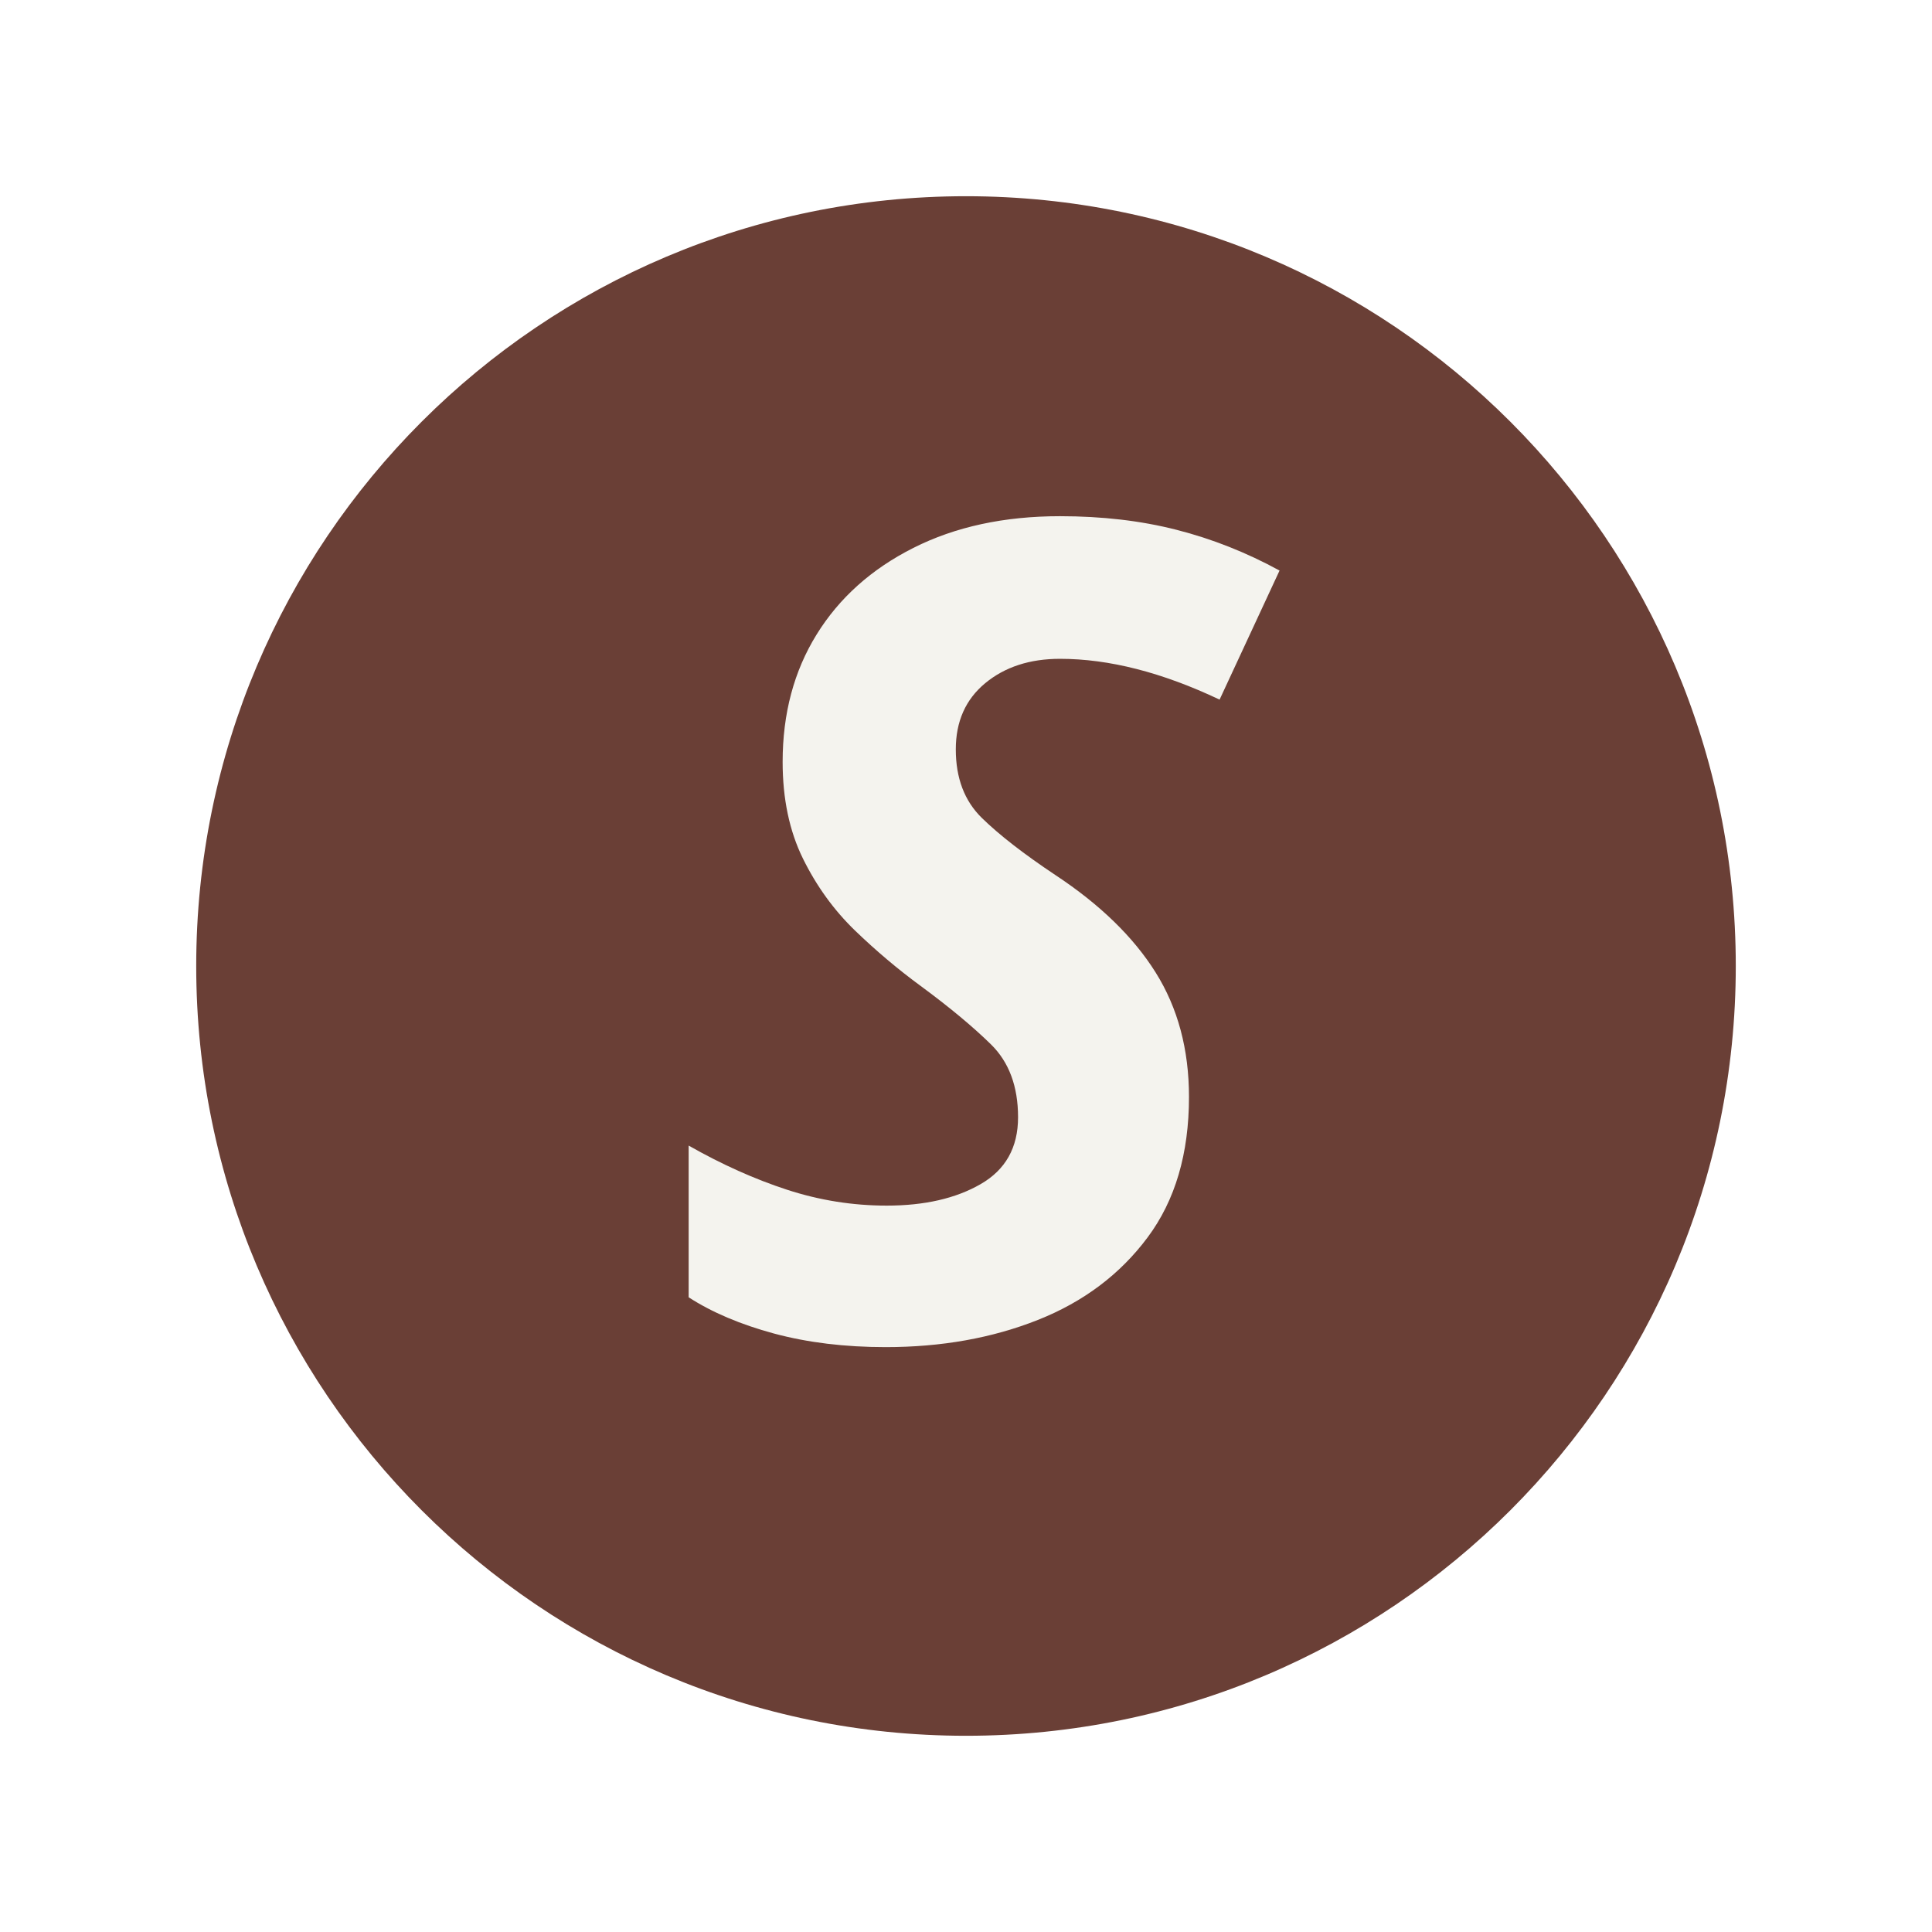
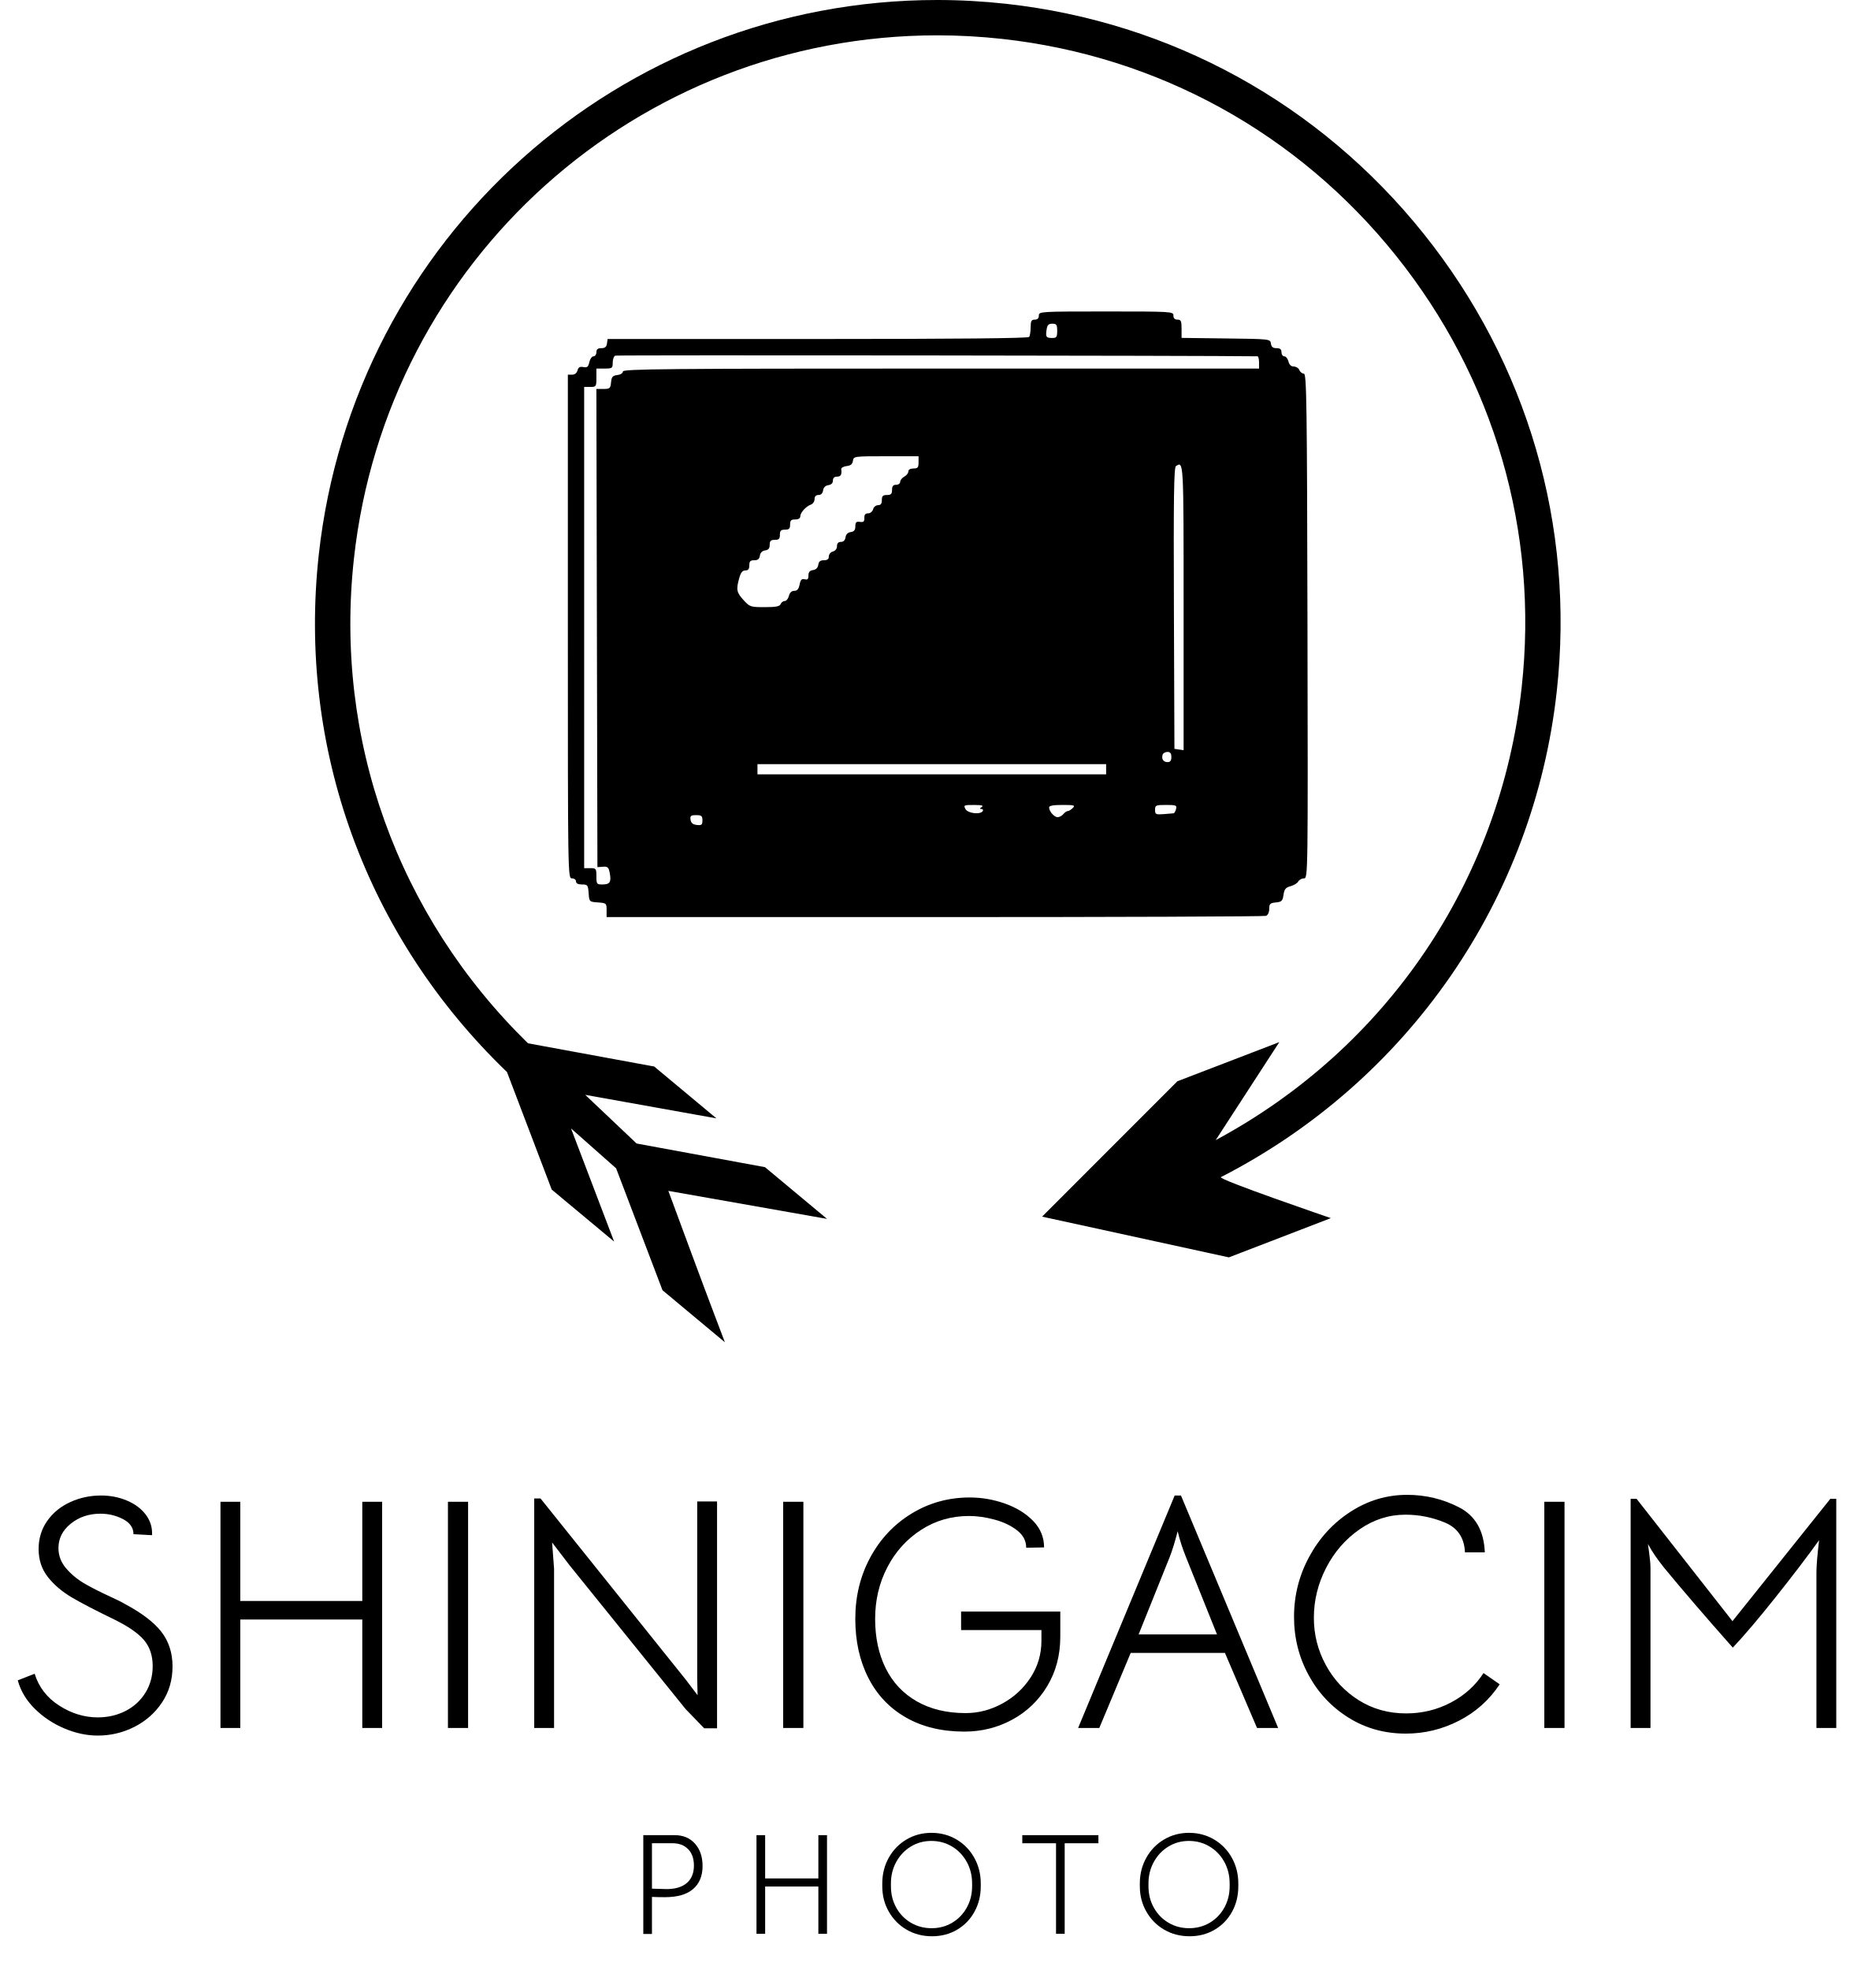
- <svg xmlns="http://www.w3.org/2000/svg" viewBox="0 0 512 512">
-   <circle cx="256" cy="256" r="204" fill="#6A3F36" />
-   <text x="256" y="354" fill="#F4F3EE" font-family="system-ui, sans-serif" font-size="300" font-style="italic" font-weight="750" text-anchor="middle">S</text>
+ <svg xmlns="http://www.w3.org/2000/svg" version="1.1" width="533.217" height="560" viewBox="133.391 120 533.217 560" xml:space="preserve">
+   <defs>
+ </defs>
+   <rect data-logo-role="background" x="0" y="0" width="100%" height="100%" fill="transparent" />
+   <g transform="matrix(4.56735 0 0 4.56735 400.0001 310.7782)" id="svg_dd16f0d6-bab5-4576-a3fe-d25985b5641a">
+     <path data-logo-role="icon" style="stroke: rgb(0,0,0); stroke-width: 0; stroke-dasharray: none; stroke-linecap: butt; stroke-dashoffset: 0; stroke-linejoin: miter; stroke-miterlimit: 4; fill: rgb(0,0,0); fill-rule: nonzero; opacity: 1;" transform=" translate(-46.53197, -45.11)" d="M 76.77 17.88 C 70.287 9.791 61.059 4.711 50.781 3.576 C 49.363 3.421 47.922 3.34 46.504 3.34 C 26.726 3.34 10.173 18.179 8.002 37.857 C 6.676 49.898 10.943 61.631 19.717 70.062 C 20.401 71.857 22.379 77.056 22.453 77.25 L 22.5 77.376 L 26.385 80.613 L 23.703 73.571 C 24.617 74.375 25.736 75.369 26.51 76.054 L 29.397 83.642 L 33.28 86.88 L 32.581 85.036 C 31.938 83.353 30.419 79.238 29.761 77.458 L 39.638 79.201 L 35.775 75.982 L 27.785 74.51 L 24.588 71.481 L 32.754 72.945 L 31.254 71.696 C 30.192 70.811 29.1 69.901 28.988 69.807 L 28.884 69.719 L 21.025 68.273 C 12.898 60.333 8.949 49.343 10.191 38.097 C 12.234 19.536 27.847 5.539 46.506 5.539 C 47.844 5.539 49.203 5.615 50.543 5.762 C 60.234 6.831 68.939 11.623 75.053 19.253 C 81.168 26.886 83.946 36.425 82.877 46.118 C 81.547 58.179 74.479 68.579 63.832 74.298 L 67.791 68.2 L 61.445 70.637 L 53.025 79.061 L 64.652 81.597 L 70.998 79.154 C 70.998 79.154 63.893 76.722 64.158 76.602 C 75.818 70.623 83.635 59.316 85.062 46.358 C 86.195 36.081 83.25 25.969 76.77 17.88 z" stroke-linecap="round" />
+   </g>
+   <g transform="matrix(1 0 0 1 397.44 579.645)">
+     <g style="">
+       <g transform="matrix(1 0 0 1 -237 -0.405)">
+         <path data-logo-role="name" style="stroke: rgb(255,255,255); stroke-opacity: 0; stroke-width: 0; stroke-dasharray: none; stroke-linecap: butt; stroke-dashoffset: 0; stroke-linejoin: miter; stroke-miterlimit: 4; fill: rgb(0,0,0); fill-rule: nonzero; opacity: 1;" transform=" translate(-160.44, -579.24)" d="M 161.19 613.36 Q 156.49 613.36 151.7 611.34 Q 146.9 609.32 143.29 605.75 Q 139.67 602.17 138.44 597.66 L 143.24 595.78 Q 145.02 601.52 150.24 604.85 Q 155.46 608.19 161.19 608.19 Q 165.52 608.19 169.09 606.36 Q 172.66 604.52 174.73 601.19 Q 176.8 597.85 176.8 593.62 Q 176.8 589.11 174.31 586.19 Q 171.81 583.28 165.89 580.37 Q 157.9 576.51 153.77 574.07 Q 149.63 571.62 147 568.29 Q 144.37 564.95 144.37 560.34 Q 144.37 555.83 146.81 552.35 Q 149.25 548.88 153.34 547 Q 157.43 545.12 162.13 545.12 Q 166.08 545.12 169.51 546.57 Q 172.94 548.03 174.87 550.61 Q 176.8 553.2 176.61 556.4 L 171.34 556.11 Q 171.34 553.39 168.38 551.84 Q 165.42 550.29 161.94 550.29 Q 157.06 550.29 153.53 553.11 Q 150.01 555.93 150.01 560.06 Q 150.01 563.26 152.17 565.8 Q 154.33 568.33 157.29 570.07 Q 160.25 571.81 164.76 573.88 Q 165.7 574.35 166.74 574.82 Q 167.77 575.29 168.71 575.85 Q 176.14 579.8 179.29 583.89 Q 182.44 587.98 182.44 593.71 Q 182.44 599.45 179.48 603.91 Q 176.51 608.38 171.63 610.87 Q 166.74 613.36 161.19 613.36 Z" stroke-linecap="round" />
+       </g>
+       <g transform="matrix(1 0 0 1 -236.5 0.095)">
+         <rect data-logo-role="name" style="stroke: rgb(255,255,255); stroke-opacity: 0; stroke-width: 1; stroke-dasharray: none; stroke-linecap: butt; stroke-dashoffset: 0; stroke-linejoin: miter; stroke-miterlimit: 4; fill: rgb(255,255,255); fill-opacity: 0; fill-rule: nonzero; opacity: 1;" x="-22" y="-34.12" rx="0" ry="0" width="44" height="68.24" />
+       </g>
+       <g transform="matrix(1 0 0 1 -178.39 -0.595)">
+         <path data-logo-role="name" style="stroke: rgb(255,255,255); stroke-opacity: 0; stroke-width: 0; stroke-dasharray: none; stroke-linecap: butt; stroke-dashoffset: 0; stroke-linejoin: miter; stroke-miterlimit: 4; fill: rgb(0,0,0); fill-rule: nonzero; opacity: 1;" transform=" translate(-219.05, -579.05)" d="M 196.07 546.9 L 201.71 546.9 L 201.71 575.1 L 236.39 575.1 L 236.39 546.9 L 242.03 546.9 L 242.03 611.2 L 236.39 611.2 L 236.39 580.37 L 201.71 580.37 L 201.71 611.2 L 196.07 611.2 Z" stroke-linecap="round" />
+       </g>
+       <g transform="matrix(1 0 0 1 -177.89 -0.095)">
+         <rect data-logo-role="name" style="stroke: rgb(255,255,255); stroke-opacity: 0; stroke-width: 1; stroke-dasharray: none; stroke-linecap: butt; stroke-dashoffset: 0; stroke-linejoin: miter; stroke-miterlimit: 4; fill: rgb(255,255,255); fill-opacity: 0; fill-rule: nonzero; opacity: 1;" x="-22.98" y="-32.15" rx="0" ry="0" width="45.96" height="64.3" />
+       </g>
+       <g transform="matrix(1 0 0 1 -133.835 -0.595)">
+         <path data-logo-role="name" style="stroke: rgb(255,255,255); stroke-opacity: 0; stroke-width: 0; stroke-dasharray: none; stroke-linecap: butt; stroke-dashoffset: 0; stroke-linejoin: miter; stroke-miterlimit: 4; fill: rgb(0,0,0); fill-rule: nonzero; opacity: 1;" transform=" translate(-263.605, -579.05)" d="M 260.74 546.9 L 266.47 546.9 L 266.47 611.2 L 260.74 611.2 Z" stroke-linecap="round" />
+       </g>
+       <g transform="matrix(1 0 0 1 -133.335 -0.095)">
+         <rect data-logo-role="name" style="stroke: rgb(255,255,255); stroke-opacity: 0; stroke-width: 1; stroke-dasharray: none; stroke-linecap: butt; stroke-dashoffset: 0; stroke-linejoin: miter; stroke-miterlimit: 4; fill: rgb(255,255,255); fill-opacity: 0; fill-rule: nonzero; opacity: 1;" x="-2.865" y="-32.15" rx="0" ry="0" width="5.73" height="64.3" />
+       </g>
+       <g transform="matrix(1 0 0 1 -86.18 -1.02)">
+         <path data-logo-role="name" style="stroke: rgb(255,255,255); stroke-opacity: 0; stroke-width: 0; stroke-dasharray: none; stroke-linecap: butt; stroke-dashoffset: 0; stroke-linejoin: miter; stroke-miterlimit: 4; fill: rgb(0,0,0); fill-rule: nonzero; opacity: 1;" transform=" translate(-311.26, -578.625)" d="M 285.27 545.96 L 287.06 545.96 L 328.51 597.66 L 331.71 601.89 L 331.61 597.19 L 331.61 546.81 L 337.25 546.81 L 337.25 611.29 L 333.59 611.29 L 328.32 605.84 L 295.24 564.86 L 290.35 558.46 L 290.91 565.89 L 290.91 611.2 L 285.27 611.2 Z" stroke-linecap="round" />
+       </g>
+       <g transform="matrix(1 0 0 1 -85.68 -0.52)">
+         <rect data-logo-role="name" style="stroke: rgb(255,255,255); stroke-opacity: 0; stroke-width: 1; stroke-dasharray: none; stroke-linecap: butt; stroke-dashoffset: 0; stroke-linejoin: miter; stroke-miterlimit: 4; fill: rgb(255,255,255); fill-opacity: 0; fill-rule: nonzero; opacity: 1;" x="-25.99" y="-32.665" rx="0" ry="0" width="51.98" height="65.33" />
+       </g>
+       <g transform="matrix(1 0 0 1 -38.52 -0.595)">
+         <path data-logo-role="name" style="stroke: rgb(255,255,255); stroke-opacity: 0; stroke-width: 0; stroke-dasharray: none; stroke-linecap: butt; stroke-dashoffset: 0; stroke-linejoin: miter; stroke-miterlimit: 4; fill: rgb(0,0,0); fill-rule: nonzero; opacity: 1;" transform=" translate(-358.92, -579.05)" d="M 356.05 546.9 L 361.79 546.9 L 361.79 611.2 L 356.05 611.2 Z" stroke-linecap="round" />
+       </g>
+       <g transform="matrix(1 0 0 1 -38.02 -0.095)">
+         <rect data-logo-role="name" style="stroke: rgb(255,255,255); stroke-opacity: 0; stroke-width: 1; stroke-dasharray: none; stroke-linecap: butt; stroke-dashoffset: 0; stroke-linejoin: miter; stroke-miterlimit: 4; fill: rgb(255,255,255); fill-opacity: 0; fill-rule: nonzero; opacity: 1;" x="-2.87" y="-32.15" rx="0" ry="0" width="5.74" height="64.3" />
+       </g>
+       <g transform="matrix(1 0 0 1 8.25 -0.69)">
+         <path data-logo-role="name" style="stroke: rgb(255,255,255); stroke-opacity: 0; stroke-width: 0; stroke-dasharray: none; stroke-linecap: butt; stroke-dashoffset: 0; stroke-linejoin: miter; stroke-miterlimit: 4; fill: rgb(0,0,0); fill-rule: nonzero; opacity: 1;" transform=" translate(-405.69, -578.955)" d="M 434.83 585.25 Q 434.83 593.15 431.11 599.31 Q 427.4 605.46 421.15 608.85 Q 414.9 612.23 407.57 612.23 Q 397.98 612.23 390.98 608.24 Q 383.97 604.24 380.26 596.96 Q 376.55 589.67 376.55 580.18 Q 376.55 570.59 380.82 562.69 Q 385.1 554.8 392.57 550.24 Q 400.05 545.68 409.07 545.68 Q 414.24 545.68 419.13 547.42 Q 424.02 549.16 427.12 552.35 Q 430.22 555.55 430.22 559.87 L 425.14 559.97 Q 425.14 557.05 422.56 555.03 Q 419.97 553.01 416.17 551.98 Q 412.36 550.94 408.88 550.94 Q 401.36 550.94 395.25 554.89 Q 389.14 558.84 385.66 565.51 Q 382.19 572.19 382.19 580.18 Q 382.19 588.17 385.19 594.23 Q 388.2 600.29 394.03 603.63 Q 399.86 606.97 407.94 606.97 Q 413.39 606.97 418.38 604.24 Q 423.36 601.52 426.41 596.82 Q 429.47 592.12 429.47 586.38 L 429.47 583.37 L 406.63 583.37 L 406.63 578.11 L 434.83 578.11 Z" stroke-linecap="round" />
+       </g>
+       <g transform="matrix(1 0 0 1 8.75 -0.19)">
+         <rect data-logo-role="name" style="stroke: rgb(255,255,255); stroke-opacity: 0; stroke-width: 1; stroke-dasharray: none; stroke-linecap: butt; stroke-dashoffset: 0; stroke-linejoin: miter; stroke-miterlimit: 4; fill: rgb(255,255,255); fill-opacity: 0; fill-rule: nonzero; opacity: 1;" x="-29.14" y="-33.275" rx="0" ry="0" width="58.28" height="66.55" />
+       </g>
+       <g transform="matrix(1 0 0 1 70.895 -1.485)">
+         <path data-logo-role="name" style="stroke: rgb(255,255,255); stroke-opacity: 0; stroke-width: 0; stroke-dasharray: none; stroke-linecap: butt; stroke-dashoffset: 0; stroke-linejoin: miter; stroke-miterlimit: 4; fill: rgb(0,0,0); fill-rule: nonzero; opacity: 1;" transform=" translate(-468.335, -578.16)" d="M 467.35 545.12 L 469.14 545.12 L 496.77 611.2 L 490.76 611.2 L 481.64 589.86 L 454.85 589.86 L 445.92 611.2 L 439.9 611.2 Z M 470.55 562.6 Q 469.04 558.84 468.2 555.27 Q 467.07 559.69 465.94 562.6 L 457.1 584.6 L 479.38 584.6 Z" stroke-linecap="round" />
+       </g>
+       <g transform="matrix(1 0 0 1 71.395 -0.985)">
+         <rect data-logo-role="name" style="stroke: rgb(255,255,255); stroke-opacity: 0; stroke-width: 1; stroke-dasharray: none; stroke-linecap: butt; stroke-dashoffset: 0; stroke-linejoin: miter; stroke-miterlimit: 4; fill: rgb(255,255,255); fill-opacity: 0; fill-rule: nonzero; opacity: 1;" x="-28.435" y="-33.04" rx="0" ry="0" width="56.87" height="66.08" />
+       </g>
+       <g transform="matrix(1 0 0 1 133.075 -0.78)">
+         <path data-logo-role="name" style="stroke: rgb(255,255,255); stroke-opacity: 0; stroke-width: 0; stroke-dasharray: none; stroke-linecap: butt; stroke-dashoffset: 0; stroke-linejoin: miter; stroke-miterlimit: 4; fill: rgb(0,0,0); fill-rule: nonzero; opacity: 1;" transform=" translate(-530.515, -578.865)" d="M 533.06 612.8 Q 524.03 612.8 516.79 608.28 Q 509.56 603.77 505.42 596.16 Q 501.28 588.54 501.28 579.61 Q 501.28 570.5 505.61 562.51 Q 509.93 554.52 517.36 549.72 Q 524.78 544.93 533.43 544.93 Q 541.33 544.93 548.24 548.5 Q 555.15 552.07 555.52 561.28 L 549.88 561.28 Q 549.6 555.08 544.2 552.82 Q 538.79 550.57 532.96 550.57 Q 525.91 550.57 519.9 554.75 Q 513.88 558.93 510.4 565.7 Q 506.92 572.47 506.92 579.9 Q 506.92 587.04 510.31 593.29 Q 513.69 599.54 519.66 603.3 Q 525.63 607.06 533.15 607.06 Q 540.01 607.06 545.89 603.96 Q 551.76 600.86 555.15 595.59 L 559.75 598.79 Q 555.33 605.46 548.19 609.13 Q 541.05 612.8 533.06 612.8 Z" stroke-linecap="round" />
+       </g>
+       <g transform="matrix(1 0 0 1 133.575 -0.28)">
+         <rect data-logo-role="name" style="stroke: rgb(255,255,255); stroke-opacity: 0; stroke-width: 1; stroke-dasharray: none; stroke-linecap: butt; stroke-dashoffset: 0; stroke-linejoin: miter; stroke-miterlimit: 4; fill: rgb(255,255,255); fill-opacity: 0; fill-rule: nonzero; opacity: 1;" x="-29.235" y="-33.935" rx="0" ry="0" width="58.47" height="67.87" />
+       </g>
+       <g transform="matrix(1 0 0 1 177.87 -0.595)">
+         <path data-logo-role="name" style="stroke: rgb(255,255,255); stroke-opacity: 0; stroke-width: 0; stroke-dasharray: none; stroke-linecap: butt; stroke-dashoffset: 0; stroke-linejoin: miter; stroke-miterlimit: 4; fill: rgb(0,0,0); fill-rule: nonzero; opacity: 1;" transform=" translate(-575.31, -579.05)" d="M 572.44 546.9 L 578.18 546.9 L 578.18 611.2 L 572.44 611.2 Z" stroke-linecap="round" />
+       </g>
+       <g transform="matrix(1 0 0 1 178.37 -0.095)">
+         <rect data-logo-role="name" style="stroke: rgb(255,255,255); stroke-opacity: 0; stroke-width: 1; stroke-dasharray: none; stroke-linecap: butt; stroke-dashoffset: 0; stroke-linejoin: miter; stroke-miterlimit: 4; fill: rgb(255,255,255); fill-opacity: 0; fill-rule: nonzero; opacity: 1;" x="-2.87" y="-32.15" rx="0" ry="0" width="5.74" height="64.3" />
+       </g>
+       <g transform="matrix(1 0 0 1 228.77 -1.015)">
+         <path data-logo-role="name" style="stroke: rgb(255,255,255); stroke-opacity: 0; stroke-width: 0; stroke-dasharray: none; stroke-linecap: butt; stroke-dashoffset: 0; stroke-linejoin: miter; stroke-miterlimit: 4; fill: rgb(0,0,0); fill-rule: nonzero; opacity: 1;" transform=" translate(-626.21, -578.63)" d="M 598.67 546.06 L 625.93 580.84 L 653.75 546.06 L 655.44 546.06 L 655.44 611.2 L 649.8 611.2 L 649.8 567.02 Q 649.8 564.2 650.56 557.81 Q 645.57 564.76 638.24 573.97 Q 630.91 583.19 626.02 588.36 Q 614.27 575.1 606.38 565.51 Q 604.97 563.73 603.93 562.22 Q 602.9 560.72 601.86 558.84 Q 601.86 558.56 602.24 561.38 Q 602.62 564.2 602.62 565.7 L 602.62 611.2 L 596.98 611.2 L 596.98 546.06 Z" stroke-linecap="round" />
+       </g>
+       <g transform="matrix(1 0 0 1 229.27 -0.515)">
+         <rect data-logo-role="name" style="stroke: rgb(255,255,255); stroke-opacity: 0; stroke-width: 1; stroke-dasharray: none; stroke-linecap: butt; stroke-dashoffset: 0; stroke-linejoin: miter; stroke-miterlimit: 4; fill: rgb(255,255,255); fill-opacity: 0; fill-rule: nonzero; opacity: 1;" x="-29.23" y="-32.57" rx="0" ry="0" width="58.46" height="65.14" />
+       </g>
+     </g>
+   </g>
+   <g transform="matrix(1 0 0 1 401.36 656.21)">
+     <g style="">
+       <g transform="matrix(1 0 0 1 -76.655 -0.495)">
+         <path data-logo-role="tagline" style="stroke: rgb(255,255,255); stroke-opacity: 0; stroke-width: 0; stroke-dasharray: none; stroke-linecap: butt; stroke-dashoffset: 0; stroke-linejoin: miter; stroke-miterlimit: 4; fill: rgb(0,0,0); fill-rule: nonzero; opacity: 1;" transform=" translate(-324.705, -655.715)" d="M 325.22 641.67 Q 328.82 641.67 330.98 644.09 Q 333.13 646.51 333.13 650.44 Q 333.13 654.67 330.44 656.98 Q 327.76 659.3 322.39 659.3 Q 320.3 659.3 318.74 659.22 L 318.74 669.76 L 316.28 669.76 L 316.28 641.67 L 325.22 641.67 Z M 322.88 657 Q 326.65 657 328.66 655.26 Q 330.67 653.52 330.67 650.32 Q 330.67 647.33 329.03 645.65 Q 327.39 643.97 324.64 643.97 L 318.74 643.97 L 318.74 656.88 L 320.21 656.92 Q 322.18 657 322.88 657 Z" stroke-linecap="round" />
+       </g>
+       <g transform="matrix(1 0 0 1 -76.155 0.005)">
+         <rect data-logo-role="tagline" style="stroke: rgb(255,255,255); stroke-opacity: 0; stroke-width: 1; stroke-dasharray: none; stroke-linecap: butt; stroke-dashoffset: 0; stroke-linejoin: miter; stroke-miterlimit: 4; fill: rgb(255,255,255); fill-opacity: 0; fill-rule: nonzero; opacity: 1;" x="-8.425" y="-14.045" rx="0" ry="0" width="16.85" height="28.09" />
+       </g>
+       <g transform="matrix(1 0 0 1 -42.875 -0.52)">
+         <path data-logo-role="tagline" style="stroke: rgb(255,255,255); stroke-opacity: 0; stroke-width: 0; stroke-dasharray: none; stroke-linecap: butt; stroke-dashoffset: 0; stroke-linejoin: miter; stroke-miterlimit: 4; fill: rgb(0,0,0); fill-rule: nonzero; opacity: 1;" transform=" translate(-358.485, -655.69)" d="M 348.46 641.67 L 350.92 641.67 L 350.92 653.97 L 366.05 653.97 L 366.05 641.67 L 368.51 641.67 L 368.51 669.71 L 366.05 669.71 L 366.05 656.27 L 350.92 656.27 L 350.92 669.71 L 348.46 669.71 Z" stroke-linecap="round" />
+       </g>
+       <g transform="matrix(1 0 0 1 -42.375 -0.02)">
+         <rect data-logo-role="tagline" style="stroke: rgb(255,255,255); stroke-opacity: 0; stroke-width: 1; stroke-dasharray: none; stroke-linecap: butt; stroke-dashoffset: 0; stroke-linejoin: miter; stroke-miterlimit: 4; fill: rgb(255,255,255); fill-opacity: 0; fill-rule: nonzero; opacity: 1;" x="-10.025" y="-14.02" rx="0" ry="0" width="20.05" height="28.04" />
+       </g>
+       <g transform="matrix(1 0 0 1 -3.14 -0.5)">
+         <path data-logo-role="tagline" style="stroke: rgb(255,255,255); stroke-opacity: 0; stroke-width: 0; stroke-dasharray: none; stroke-linecap: butt; stroke-dashoffset: 0; stroke-linejoin: miter; stroke-miterlimit: 4; fill: rgb(0,0,0); fill-rule: nonzero; opacity: 1;" transform=" translate(-398.22, -655.71)" d="M 398.36 670.41 Q 394.38 670.41 391.16 668.55 Q 387.95 666.68 386.08 663.42 Q 384.22 660.16 384.22 656.18 L 384.22 655.41 Q 384.22 651.39 386.06 648.09 Q 387.91 644.79 391.1 642.9 Q 394.3 641.01 398.2 641.01 Q 402.13 641.01 405.33 642.9 Q 408.53 644.79 410.37 648.09 Q 412.22 651.39 412.22 655.41 L 412.22 656.18 Q 412.22 660.24 410.41 663.48 Q 408.61 666.72 405.45 668.57 Q 402.3 670.41 398.36 670.41 Z M 398.24 668.12 Q 401.48 668.12 404.1 666.56 Q 406.72 665 408.24 662.27 Q 409.76 659.55 409.76 656.18 L 409.76 655.41 Q 409.76 652 408.22 649.24 Q 406.68 646.47 404.04 644.89 Q 401.39 643.31 398.16 643.31 Q 394.96 643.31 392.33 644.91 Q 389.71 646.51 388.19 649.28 Q 386.68 652.04 386.68 655.41 L 386.68 656.18 Q 386.68 659.55 388.19 662.27 Q 389.71 665 392.35 666.56 Q 395 668.12 398.24 668.12 Z" stroke-linecap="round" />
+       </g>
+       <g transform="matrix(1 0 0 1 -2.64 0)">
+         <rect data-logo-role="tagline" style="stroke: rgb(255,255,255); stroke-opacity: 0; stroke-width: 1; stroke-dasharray: none; stroke-linecap: butt; stroke-dashoffset: 0; stroke-linejoin: miter; stroke-miterlimit: 4; fill: rgb(255,255,255); fill-opacity: 0; fill-rule: nonzero; opacity: 1;" x="-14" y="-14.7" rx="0" ry="0" width="28" height="29.4" />
+       </g>
+       <g transform="matrix(1 0 0 1 33.49 -0.52)">
+         <path data-logo-role="tagline" style="stroke: rgb(255,255,255); stroke-opacity: 0; stroke-width: 0; stroke-dasharray: none; stroke-linecap: butt; stroke-dashoffset: 0; stroke-linejoin: miter; stroke-miterlimit: 4; fill: rgb(0,0,0); fill-rule: nonzero; opacity: 1;" transform=" translate(-434.85, -655.69)" d="M 433.62 643.97 L 424.03 643.97 L 424.03 641.67 L 445.67 641.67 L 445.67 643.97 L 436.08 643.97 L 436.08 669.71 L 433.62 669.71 Z" stroke-linecap="round" />
+       </g>
+       <g transform="matrix(1 0 0 1 33.99 -0.02)">
+         <rect data-logo-role="tagline" style="stroke: rgb(255,255,255); stroke-opacity: 0; stroke-width: 1; stroke-dasharray: none; stroke-linecap: butt; stroke-dashoffset: 0; stroke-linejoin: miter; stroke-miterlimit: 4; fill: rgb(255,255,255); fill-opacity: 0; fill-rule: nonzero; opacity: 1;" x="-10.82" y="-14.02" rx="0" ry="0" width="21.64" height="28.04" />
+       </g>
+       <g transform="matrix(1 0 0 1 70.08 -0.5)">
+         <path data-logo-role="tagline" style="stroke: rgb(255,255,255); stroke-opacity: 0; stroke-width: 0; stroke-dasharray: none; stroke-linecap: butt; stroke-dashoffset: 0; stroke-linejoin: miter; stroke-miterlimit: 4; fill: rgb(0,0,0); fill-rule: nonzero; opacity: 1;" transform=" translate(-471.44, -655.71)" d="M 471.59 670.41 Q 467.61 670.41 464.39 668.55 Q 461.17 666.68 459.31 663.42 Q 457.44 660.16 457.44 656.18 L 457.44 655.41 Q 457.44 651.39 459.29 648.09 Q 461.13 644.79 464.33 642.9 Q 467.53 641.01 471.42 641.01 Q 475.36 641.01 478.56 642.9 Q 481.75 644.79 483.6 648.09 Q 485.44 651.39 485.44 655.41 L 485.44 656.18 Q 485.44 660.24 483.64 663.48 Q 481.84 666.72 478.68 668.57 Q 475.52 670.41 471.59 670.41 Z M 471.46 668.12 Q 474.7 668.12 477.33 666.56 Q 479.95 665 481.47 662.27 Q 482.98 659.55 482.98 656.18 L 482.98 655.41 Q 482.98 652 481.45 649.24 Q 479.91 646.47 477.26 644.89 Q 474.62 643.31 471.38 643.31 Q 468.18 643.31 465.56 644.91 Q 462.94 646.51 461.42 649.28 Q 459.9 652.04 459.9 655.41 L 459.9 656.18 Q 459.9 659.55 461.42 662.27 Q 462.94 665 465.58 666.56 Q 468.22 668.12 471.46 668.12 Z" stroke-linecap="round" />
+       </g>
+       <g transform="matrix(1 0 0 1 70.58 0)">
+         <rect data-logo-role="tagline" style="stroke: rgb(255,255,255); stroke-opacity: 0; stroke-width: 1; stroke-dasharray: none; stroke-linecap: butt; stroke-dashoffset: 0; stroke-linejoin: miter; stroke-miterlimit: 4; fill: rgb(255,255,255); fill-opacity: 0; fill-rule: nonzero; opacity: 1;" x="-14" y="-14.7" rx="0" ry="0" width="28" height="29.4" />
+       </g>
+     </g>
+   </g>
+   <g transform="matrix(0.57966 0 0 0.57966 400.0003 294.6189)" id="svg_9b437f4a-4ed0-4413-a6a3-b27038bada53">
+     <path data-logo-role="icon" style="stroke: rgb(0,0,0); stroke-width: 0; stroke-dasharray: none; stroke-linecap: butt; stroke-dashoffset: 0; stroke-linejoin: miter; stroke-miterlimit: 4; fill: rgb(0,0,0); fill-rule: evenodd; opacity: 1;" transform=" translate(-255.4329, -254.5)" d="M 305 108 Q 305 110 303 110 C 301.358 110 300.997 110.672 300.985 113.75 C 300.976 115.813 300.639 117.95 300.235 118.5 C 299.753 119.155 264.01 119.5 196.5 119.5 L 93.5 119.5 L 93.18 121.75 C 92.949 123.379 92.19 124 90.43 124 C 88.667 124 88 124.549 88 126 C 88 127.1 87.361 128 86.579 128 C 85.798 128 84.877 129.284 84.532 130.852 C 84.022 133.176 83.477 133.623 81.593 133.263 C 79.879 132.935 79.139 133.361 78.734 134.91 C 78.399 136.19 77.376 137 76.094 137 L 74 137 L 74 260.5 C 74 383.333 74.011 384 76 384 C 77.111 384 78 384.667 78 385.5 C 78 386.493 78.994 387 80.943 387 C 83.689 387 83.905 387.283 84.193 391.25 C 84.499 395.479 84.521 395.501 88.75 395.807 C 92.867 396.105 93 396.222 93 399.557 L 93 403 L 253.918 403 C 342.423 403 415.548 402.727 416.418 402.393 C 417.345 402.037 418 400.614 418 398.956 C 418 396.495 418.423 396.086 421.25 395.813 C 424.107 395.538 424.561 395.085 425 392.068 C 425.404 389.299 426.067 388.486 428.44 387.854 C 430.058 387.423 431.767 386.38 432.24 385.536 C 432.713 384.692 433.979 384 435.054 384 C 436.983 384 437.005 382.454 436.754 260.25 C 436.53 151.03 436.324 136.5 435 136.5 C 434.175 136.5 433.177 135.713 432.782 134.75 C 432.387 133.787 431.159 133 430.051 133 C 428.738 133 427.82 132.131 427.411 130.5 C 427.066 129.125 426.157 128 425.392 128 C 424.627 128 424 127.1 424 126 C 424 124.549 423.333 124 421.57 124 C 419.81 124 419.051 123.379 418.82 121.75 C 418.501 119.505 418.452 119.499 396.75 119.23 L 375 118.961 L 375 114.48 C 375 110.667 374.702 110 373 110 Q 371 110 371 108 C 371 106.04 370.333 106 338 106 C 305.667 106 305 106.04 305 108 M 308.786 115.006 C 308.264 118.56 308.582 119 311.667 119 C 313.667 119 314 118.5 314 115.5 C 314 112.478 313.674 112 311.613 112 C 309.725 112 309.135 112.628 308.786 115.006 M 97.25 127.665 C 96.563 127.941 96 129.479 96 131.083 C 96 133.819 95.752 134 92 134 L 88 134 L 88 138.5 C 88 142.833 87.889 143 85 143 L 82 143 L 82 379 L 85 379 C 87.833 379 88 379.222 88 383 C 88 386.76 88.177 387 90.941 387 C 94.592 387 95.374 385.809 94.563 381.486 C 94.014 378.557 93.563 378.128 91.214 378.301 L 88.5 378.5 L 88.246 261.25 L 87.992 144 L 91.433 144 C 94.583 144 94.9 143.726 95.187 140.75 C 95.448 138.042 95.959 137.447 98.25 137.184 C 99.824 137.002 101 136.254 101 135.434 C 101 134.195 122.212 134 257 134 L 413 134 L 413 131 C 413 129.35 412.663 127.995 412.25 127.988 C 389.484 127.622 98.1 127.324 97.25 127.665 M 213.82 179.25 C 213.59 180.868 212.719 181.59 210.722 181.819 C 209.194 181.995 208.01 182.67 208.091 183.319 C 208.429 186.046 207.887 187 206 187 C 204.691 187 204 187.667 204 188.93 C 204 190.171 203.196 190.975 201.75 191.18 C 200.304 191.385 199.386 192.304 199.18 193.75 C 198.974 195.196 198.171 196 196.93 196 C 195.657 196 195 196.691 195 198.031 C 195 199.149 194.213 200.346 193.25 200.691 C 190.782 201.578 188 204.634 188 206.458 C 188 207.436 187.086 208 185.5 208 C 183.5 208 183 208.5 183 210.5 C 183 212.5 182.5 213 180.5 213 C 178.5 213 178 213.5 178 215.5 C 178 217.5 177.5 218 175.5 218 C 173.519 218 173 218.505 173 220.43 C 173 222.19 172.379 222.949 170.75 223.18 C 169.304 223.386 168.386 224.304 168.18 225.75 C 167.949 227.379 167.19 228 165.43 228 C 163.505 228 163 228.519 163 230.5 C 163 232.313 162.464 233 161.047 233 C 159.642 233 158.802 234.052 158.053 236.75 C 156.473 242.439 156.73 243.757 160.161 247.527 C 163.212 250.88 163.572 251 170.554 251 C 176.06 251 177.923 250.642 178.362 249.5 C 178.678 248.675 179.578 248 180.36 248 C 181.143 248 182.066 246.875 182.411 245.5 C 182.819 243.873 183.738 243 185.044 243 C 186.484 243 187.224 242.132 187.666 239.92 C 188.142 237.541 188.705 236.951 190.141 237.327 C 191.561 237.698 192 237.261 192 235.476 C 192 233.814 192.65 233.047 194.25 232.82 C 195.696 232.614 196.614 231.696 196.82 230.25 C 197.051 228.621 197.81 228 199.57 228 C 201.283 228 202 227.445 202 226.117 C 202 225.074 202.893 224 204 223.71 C 205.197 223.397 206 222.346 206 221.094 C 206 219.692 206.638 219 207.93 219 C 209.171 219 209.975 218.196 210.18 216.75 C 210.385 215.304 211.304 214.386 212.75 214.18 C 214.396 213.947 215 213.192 215 211.368 C 215 209.356 215.435 208.935 217.25 209.187 C 219.027 209.434 219.483 209.027 219.421 207.25 C 219.365 205.669 219.913 205 221.264 205 C 222.346 205 223.416 204.125 223.71 203 C 224 201.893 225.074 201 226.117 201 C 227.459 201 228 200.282 228 198.5 C 228 196.5 228.5 196 230.5 196 C 232.5 196 233 195.5 233 193.5 C 233 191.667 233.533 191 235 191 C 236.1 191 237 190.341 237 189.535 C 237 188.73 237.9 187.589 239 187 C 240.1 186.411 241 185.27 241 184.465 C 241 183.569 241.971 183 243.5 183 C 245.611 183 246 182.533 246 180 L 246 177 L 230.07 177 C 214.31 177 214.136 177.024 213.82 179.25 M 372.243 181.829 C 371.25 182.459 371.04 197.076 371.243 251.563 L 371.5 320.5 L 373.75 320.82 L 376 321.139 L 376 251.07 C 376 178.693 376.039 179.418 372.243 181.829 M 365.754 323.25 C 364.996 325.312 366.045 327 368.083 327 C 369.461 327 370 326.297 370 324.5 C 370 322.714 369.46 322 368.107 322 C 367.066 322 366.007 322.563 365.754 323.25 M 167 330.5 L 167 333 L 338 333 L 338 328 L 167 328 z M 269 350 C 270.152 352.153 276.337 352.881 277.5 351 C 277.84 350.45 277.529 349.993 276.809 349.985 C 275.858 349.974 275.91 349.704 277 349 C 278.073 348.306 276.996 348.026 273.215 348.015 C 268.238 348.001 267.992 348.117 269 350 M 310.032 349.25 C 310.081 351.201 312.56 354 314.238 354 C 315.072 354 316.315 353.325 317 352.5 C 317.685 351.675 318.672 351 319.194 351 C 319.716 351 320.818 350.325 321.643 349.5 C 322.976 348.167 322.413 348 316.571 348 C 311.964 348 310.01 348.374 310.032 349.25 M 362 350.405 C 362 352.617 362.342 352.785 366.25 352.498 C 368.587 352.327 370.785 352.145 371.133 352.093 C 371.482 352.042 372.002 351.1 372.29 350 C 372.765 348.182 372.32 348 367.406 348 C 362.363 348 362 348.162 362 350.405 M 134.18 355.25 C 134.409 356.861 135.281 357.59 137.25 357.816 C 139.618 358.089 140 357.776 140 355.566 C 140 353.369 139.559 353 136.93 353 C 134.319 353 133.909 353.336 134.18 355.25" stroke-linecap="round" />
+   </g>
</svg>
